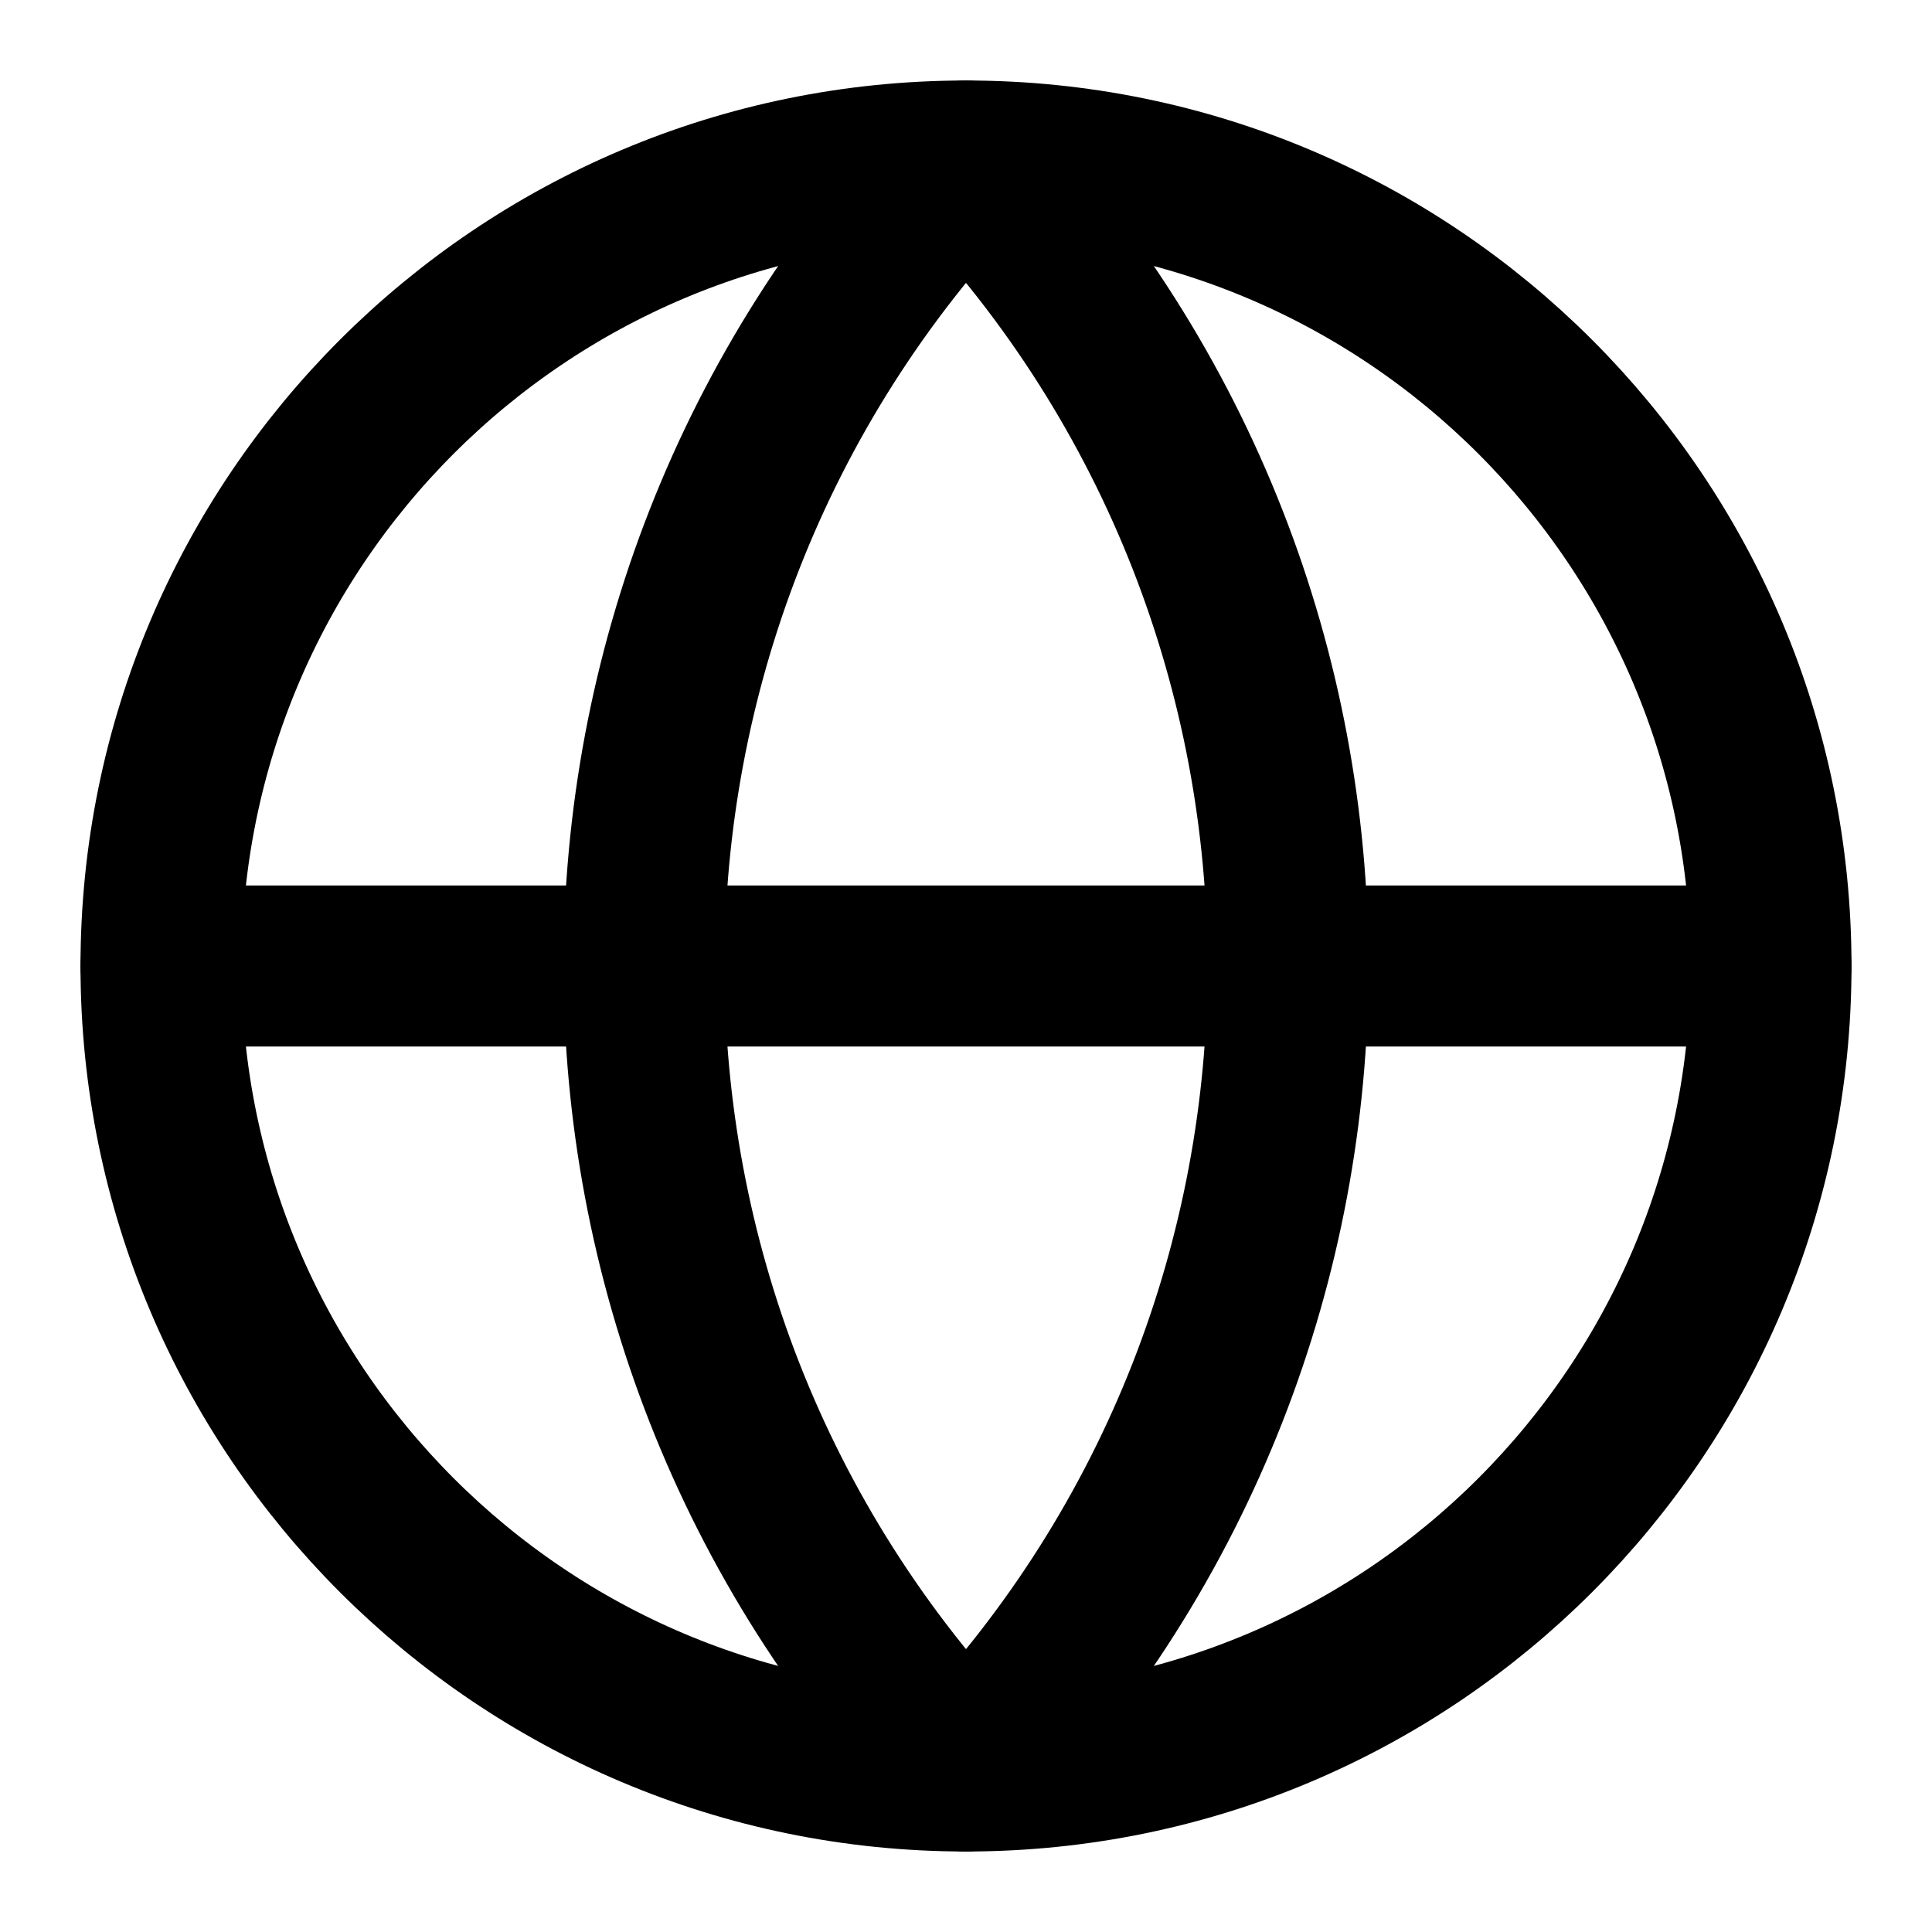
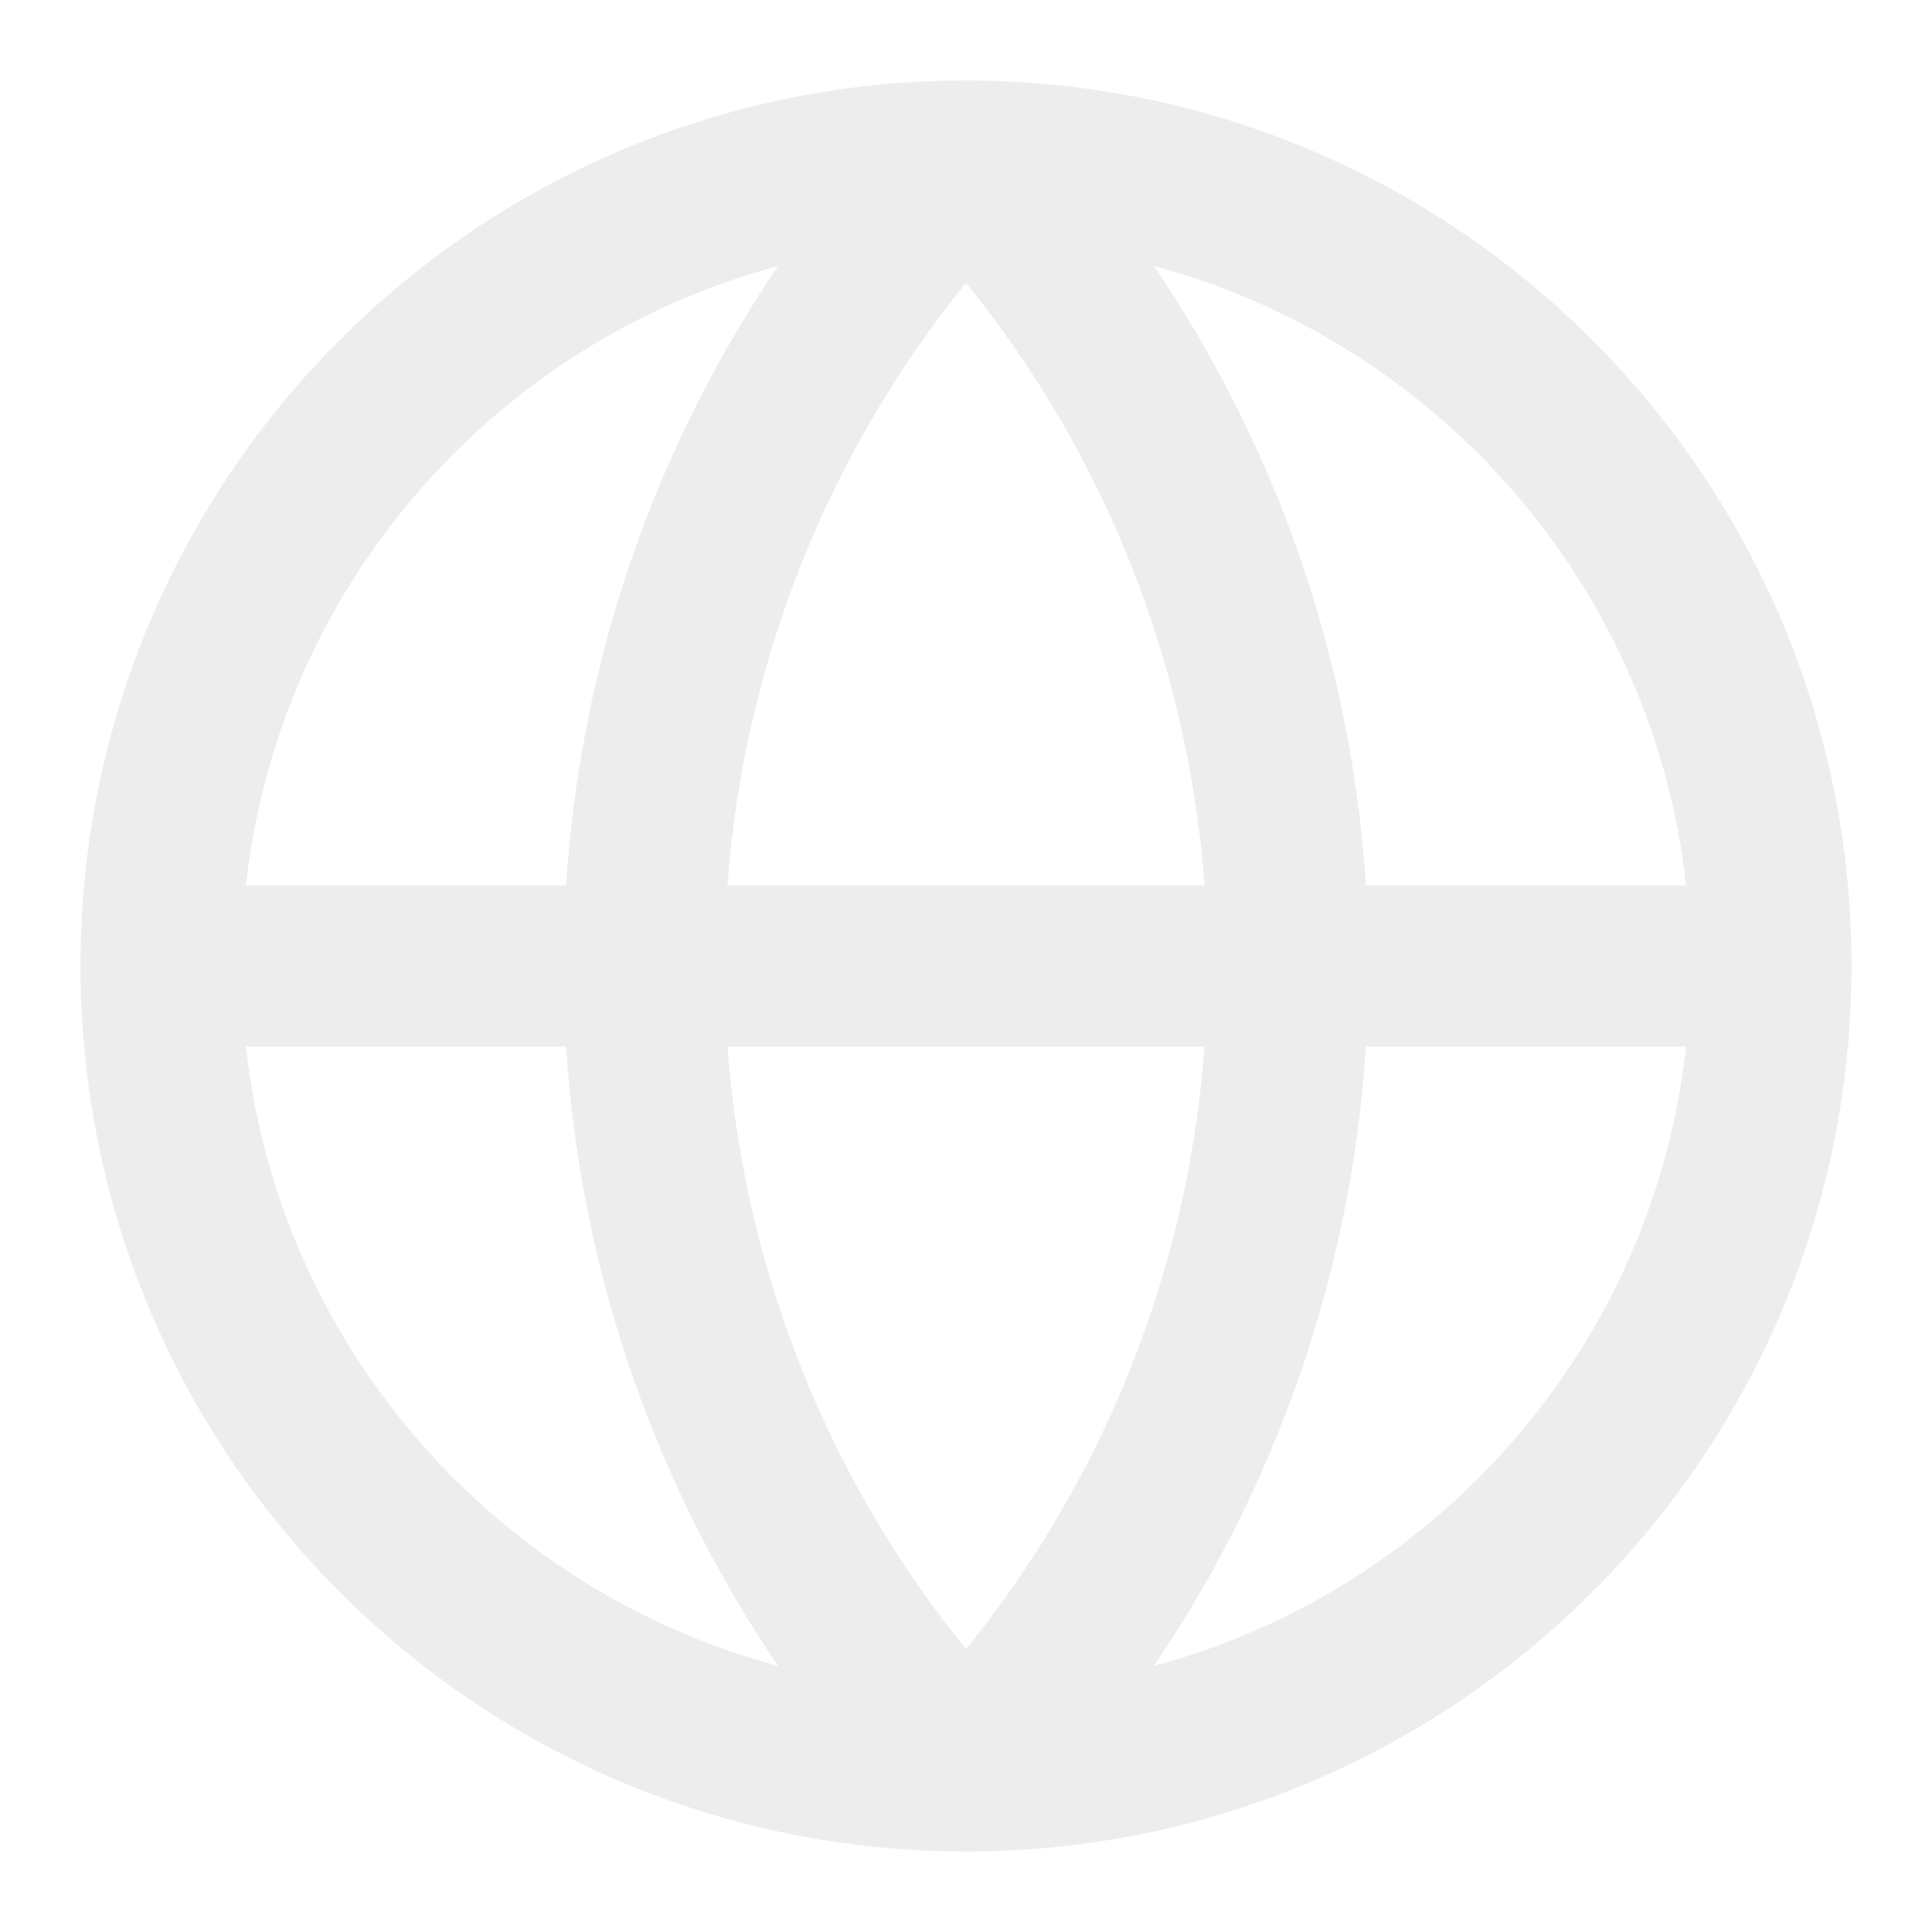
- <svg xmlns="http://www.w3.org/2000/svg" class="lucide lucide-globe" width="24" height="24" viewBox="0 0 24 24" fill="none" stroke="currentColor" stroke-width="2" stroke-linecap="round" stroke-linejoin="round">
+ <svg xmlns="http://www.w3.org/2000/svg" class="lucide lucide-globe" width="24" height="24" viewBox="0 0 24 24" fill="none" stroke="#EDEDED" stroke-width="2" stroke-linecap="round" stroke-linejoin="round">
  <circle cx="12" cy="12" r="10" />
  <path d="M12 2a14.5 14.5 0 0 0 0 20 14.5 14.5 0 0 0 0-20" />
  <path d="M2 12h20" />
</svg>
